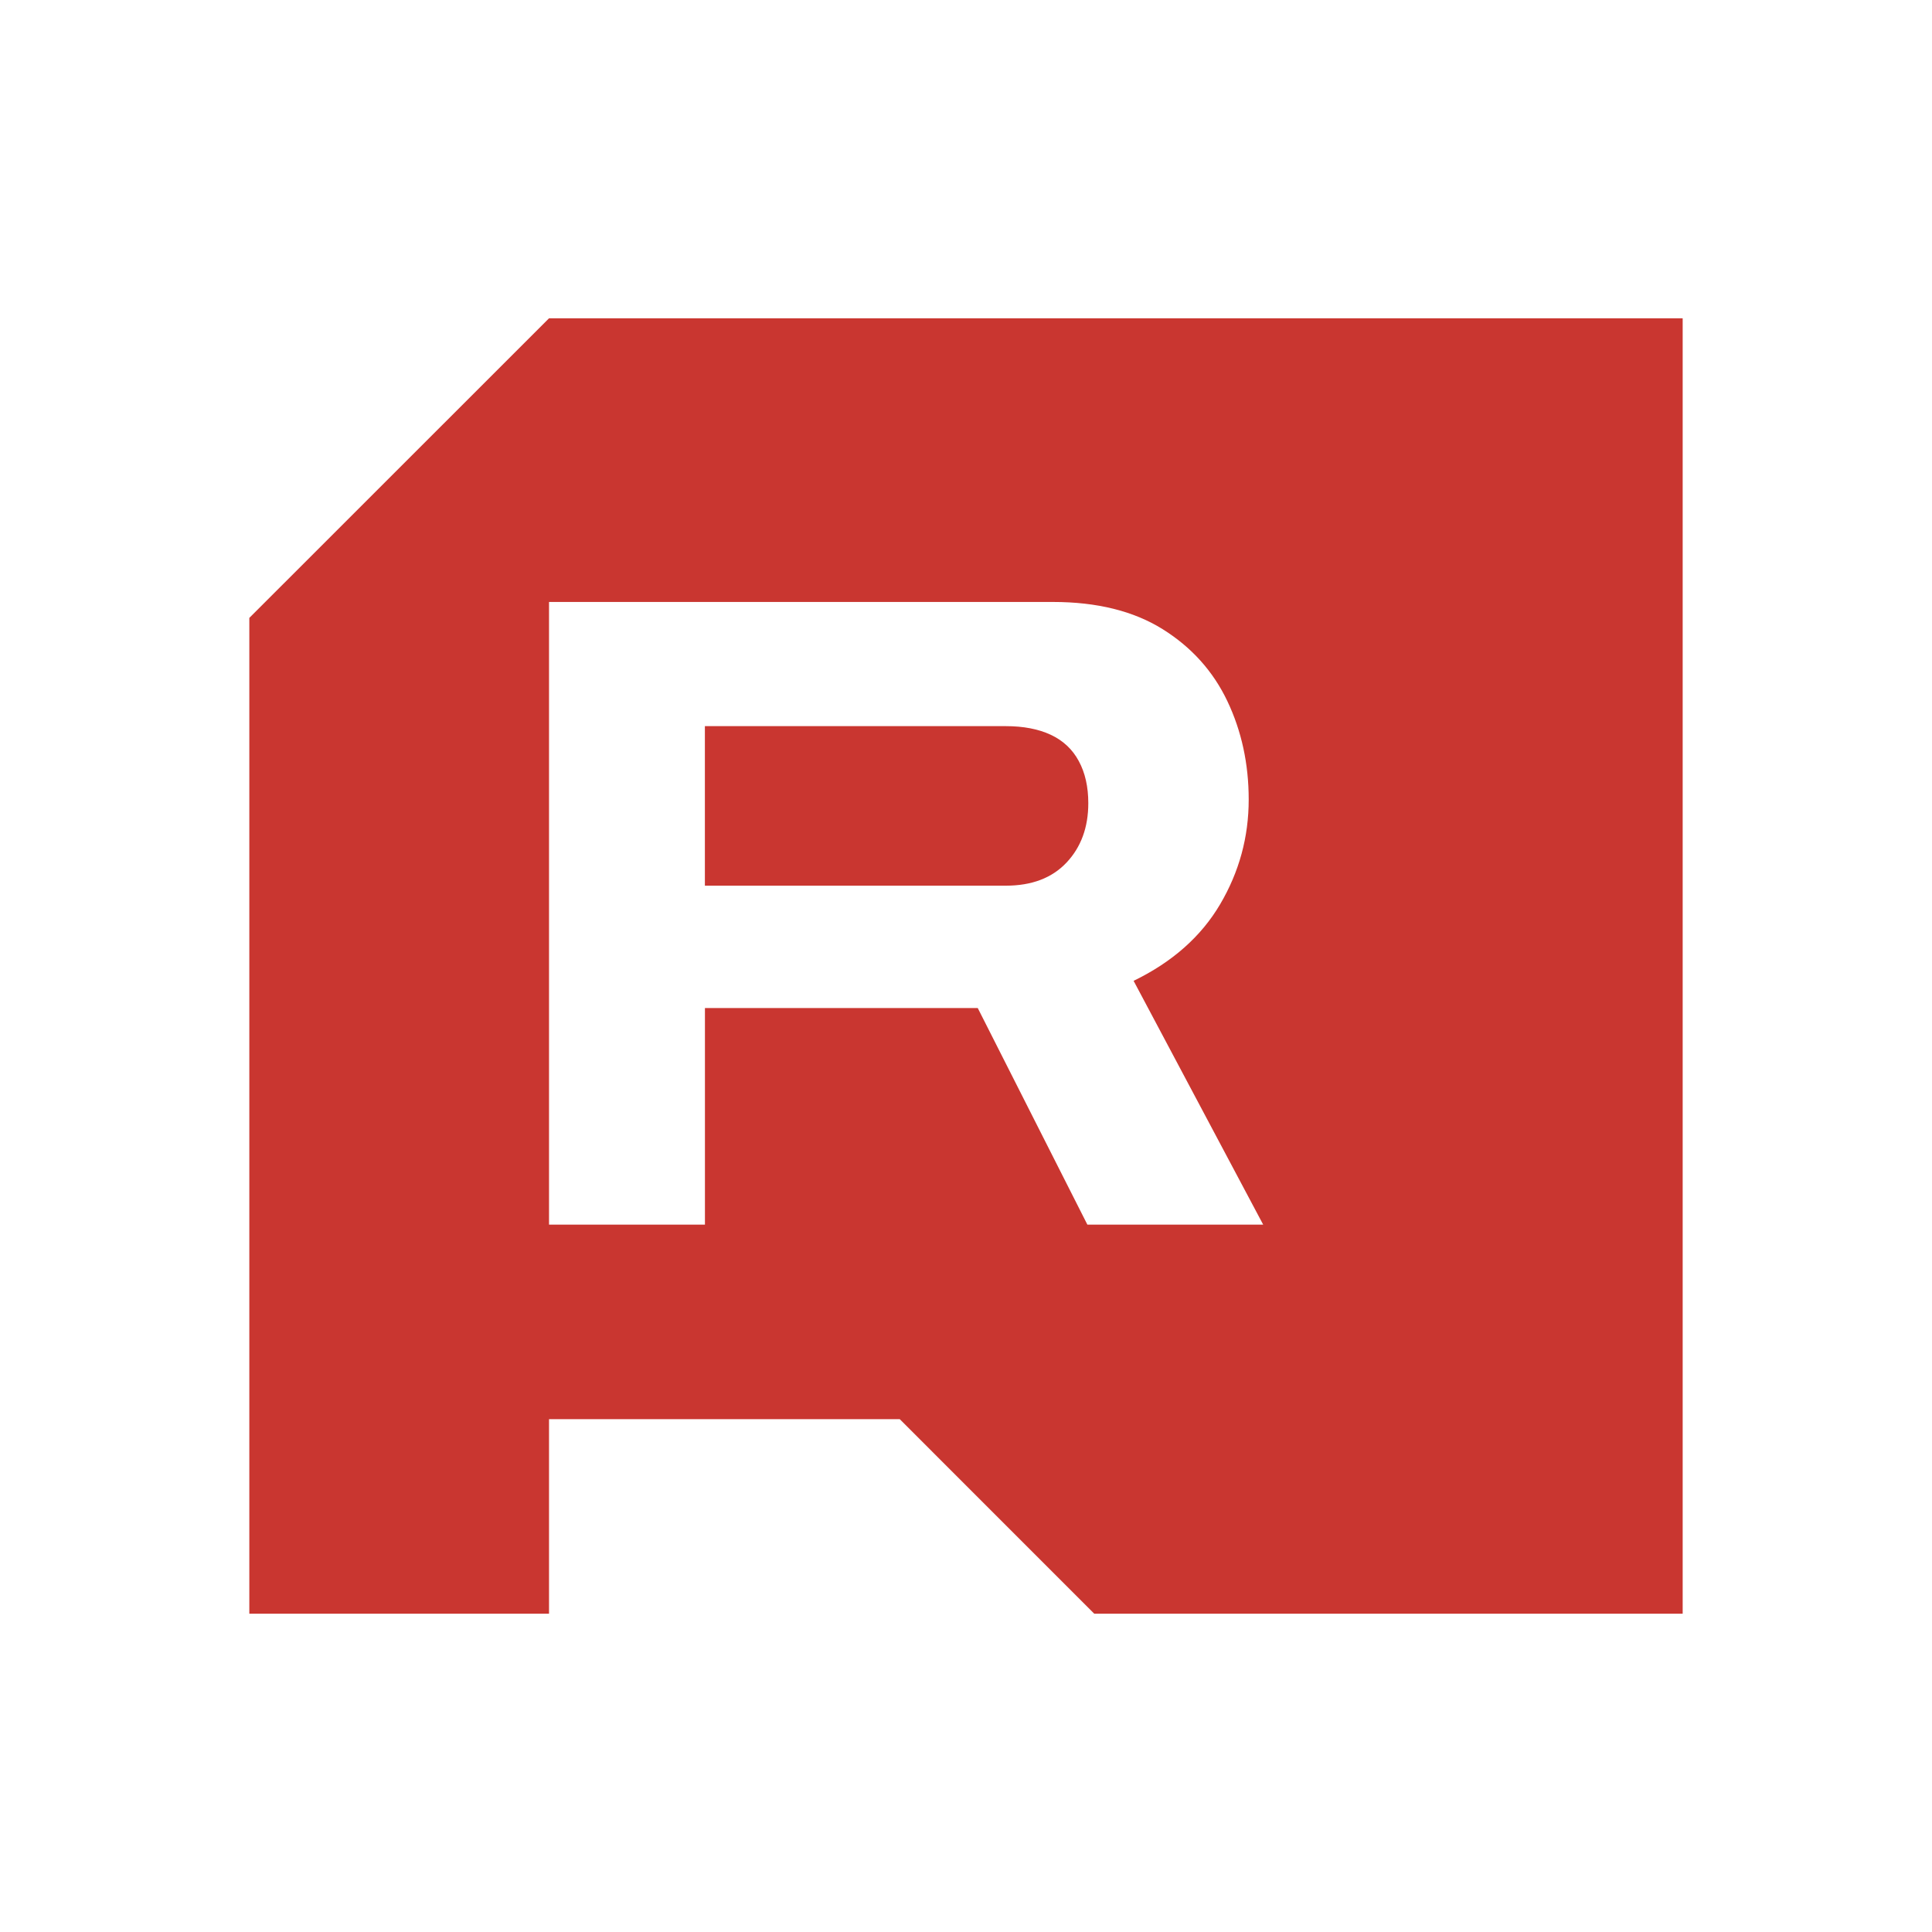
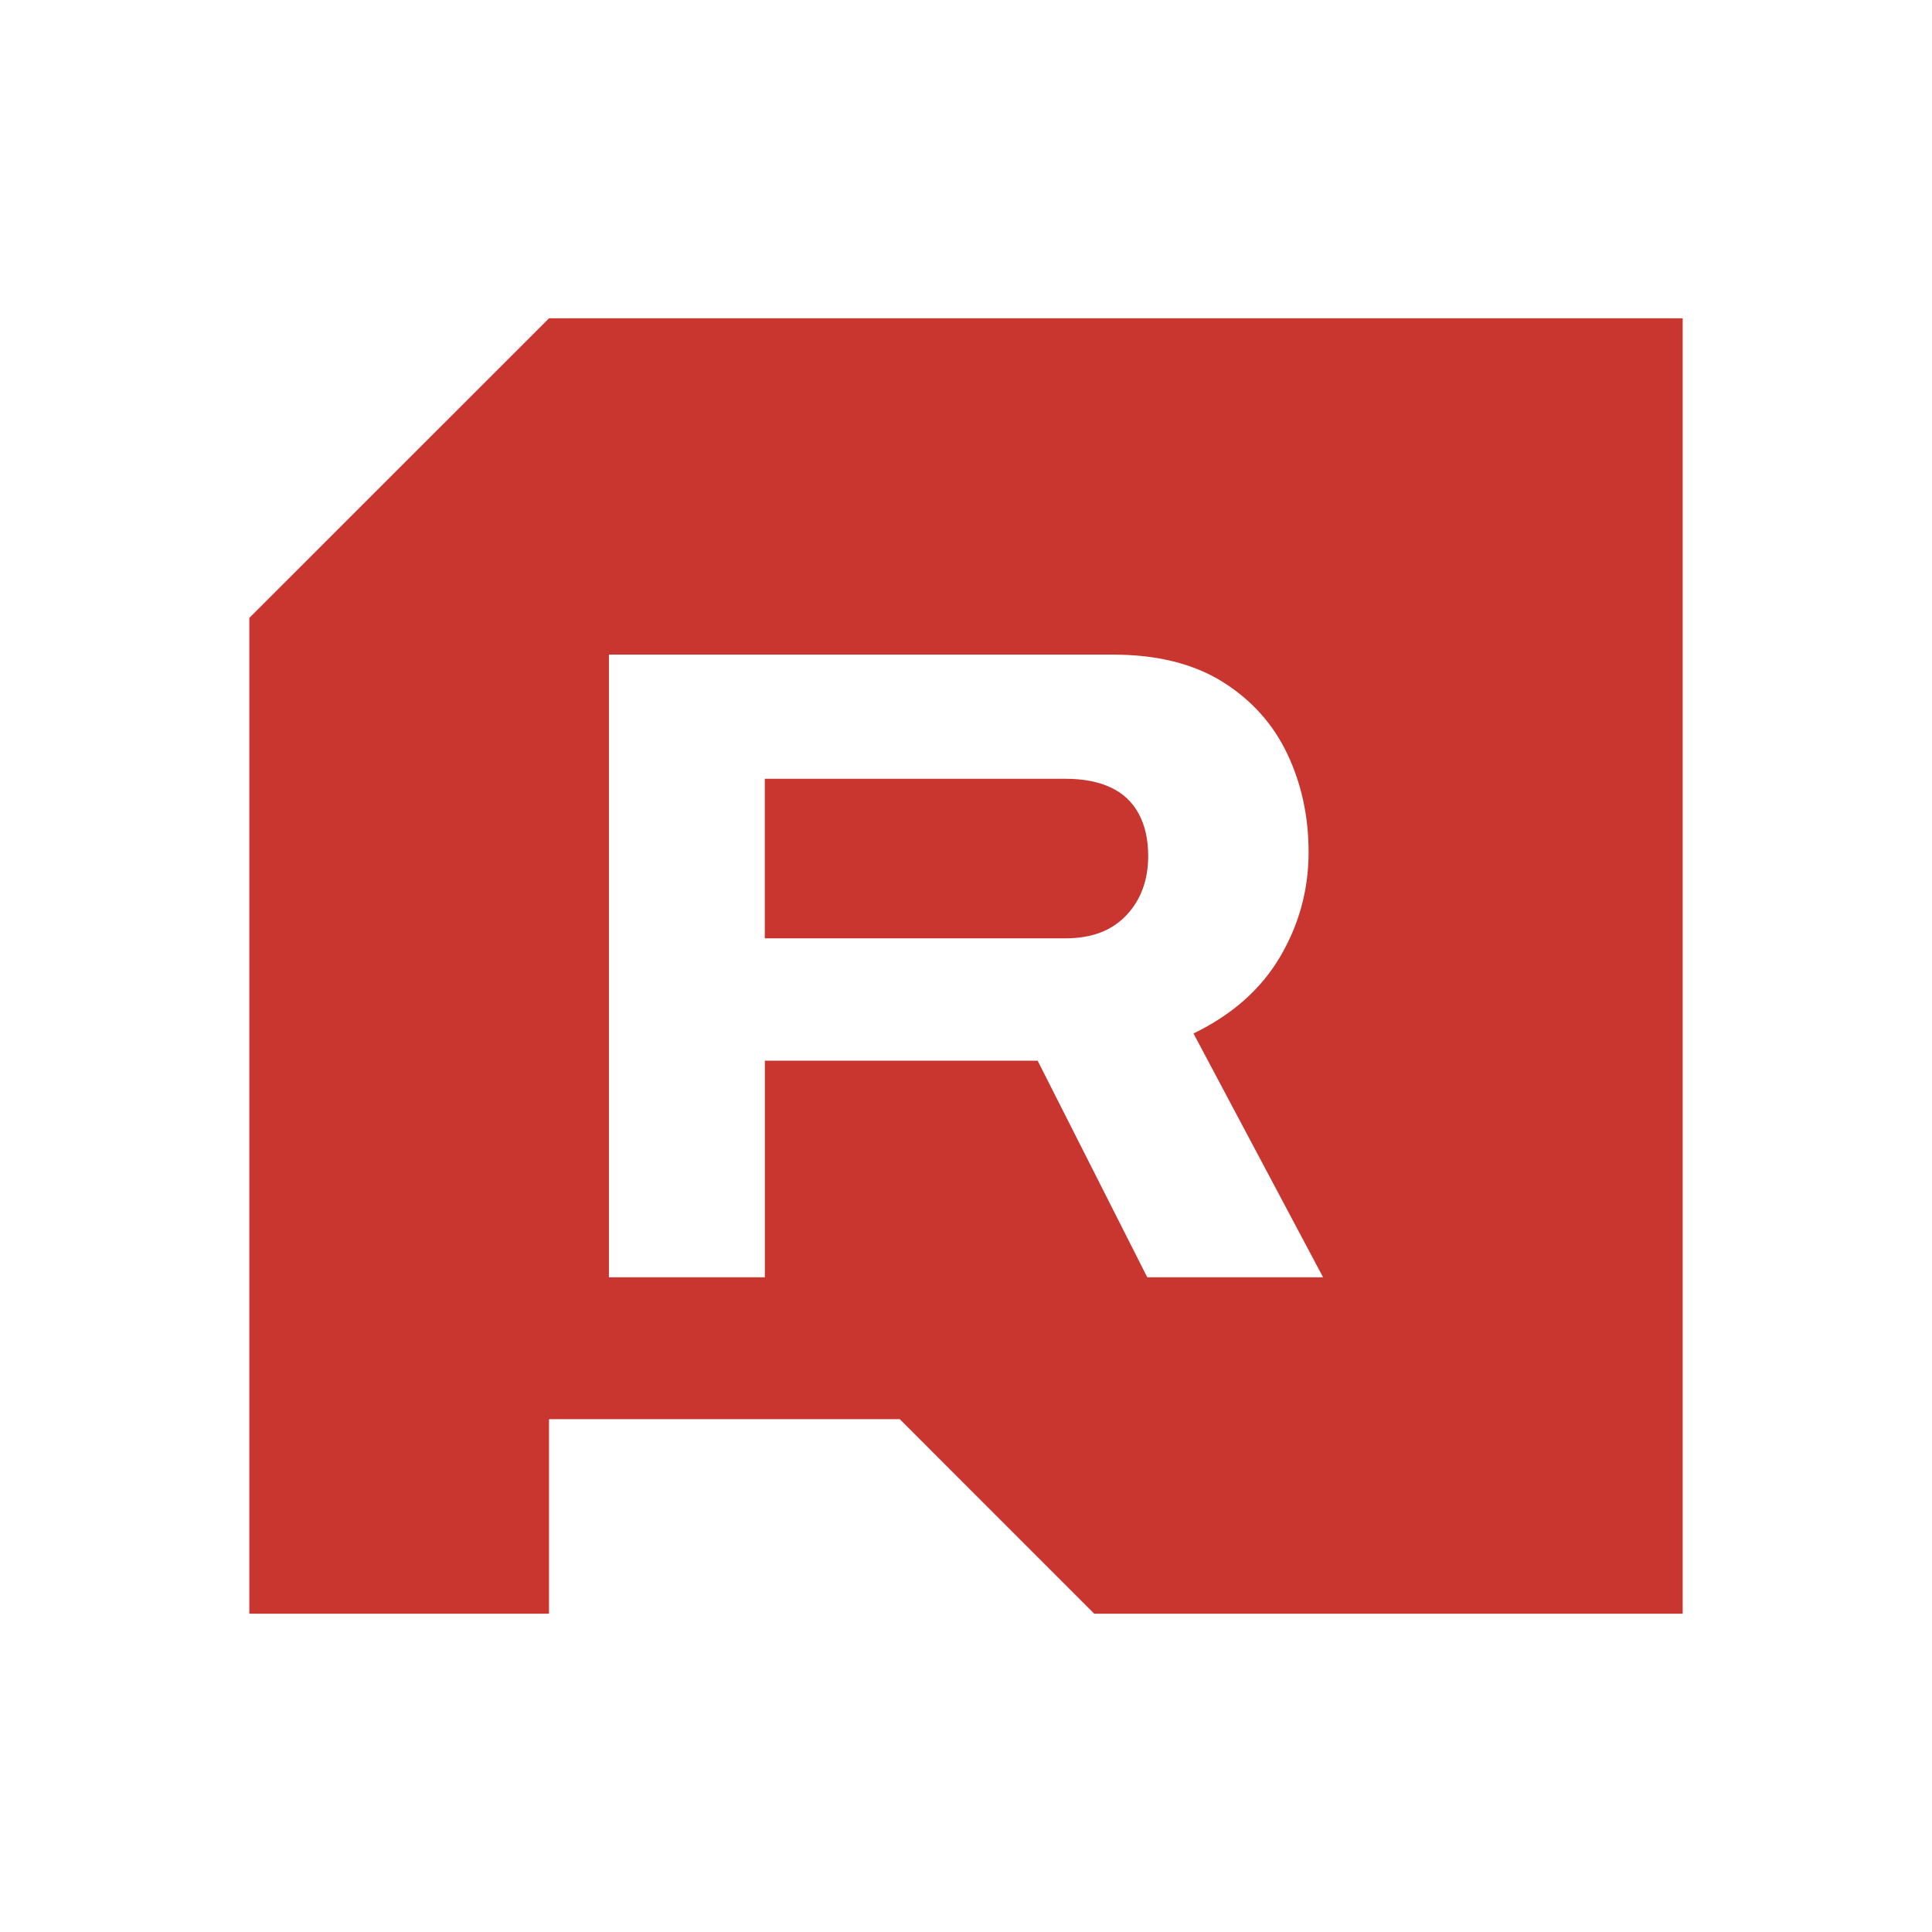
<svg xmlns="http://www.w3.org/2000/svg" id="Layer_1" data-name="Layer 1" width="400" height="400" viewBox="0 0 400 400">
  <defs>
    <style>
      .cls-1 {
        fill: #c93630;
      }
    </style>
  </defs>
  <rect width="400" height="400" fill="#fff" />
-   <path class="cls-1" d="M217.53,152.12c-2.56-1.19-5.66-1.78-9.29-1.78h-62.3v33.03h62.3c5.37,0,9.57-1.59,12.58-4.79,3-3.19,4.5-7.29,4.5-12.29,0-3.37-.65-6.29-1.97-8.72-1.31-2.44-3.25-4.25-5.82-5.45Z" />
-   <path class="cls-1" d="M113.67,65.9l-62.05,62.03v206.17h62.05v-40.28h72.61l40.27,40.28h121.83V65.9H113.67ZM225.13,253.55l-22.7-44.85h-56.48v44.85h-32.28V124.63h104.33c9.12,0,16.7,1.88,22.71,5.63,6,3.75,10.47,8.73,13.41,14.92,2.94,6.19,4.41,12.98,4.41,20.36,0,7.76-1.97,14.98-5.91,21.67-3.94,6.69-9.92,11.98-17.92,15.86l26.83,50.48h-36.41Z" />
+   <path class="cls-1" d="M113.67,65.9l-62.05,62.03v206.17h62.05v-40.28h72.61l40.27,40.28h121.83V65.9H113.67Z" />
+   <path fill="#fff" transform="translate(12.4 10.9)" d="M225.13,253.55l-22.7-44.85h-56.48v44.85h-32.28V124.63h104.33c9.12,0,16.7,1.88,22.71,5.63,6,3.75,10.47,8.73,13.41,14.92,2.94,6.19,4.41,12.98,4.41,20.36,0,7.76-1.97,14.98-5.91,21.67-3.94,6.69-9.92,11.98-17.92,15.86l26.83,50.48h-36.41Z" />
+   <path class="cls-1" transform="translate(12.4 10.9)" d="M217.53,152.12c-2.56-1.19-5.66-1.78-9.29-1.78h-62.3v33.03h62.3c5.37,0,9.57-1.59,12.58-4.79,3-3.19,4.5-7.29,4.5-12.29,0-3.37-.65-6.29-1.97-8.72-1.31-2.44-3.25-4.25-5.82-5.45Z" />
</svg>
